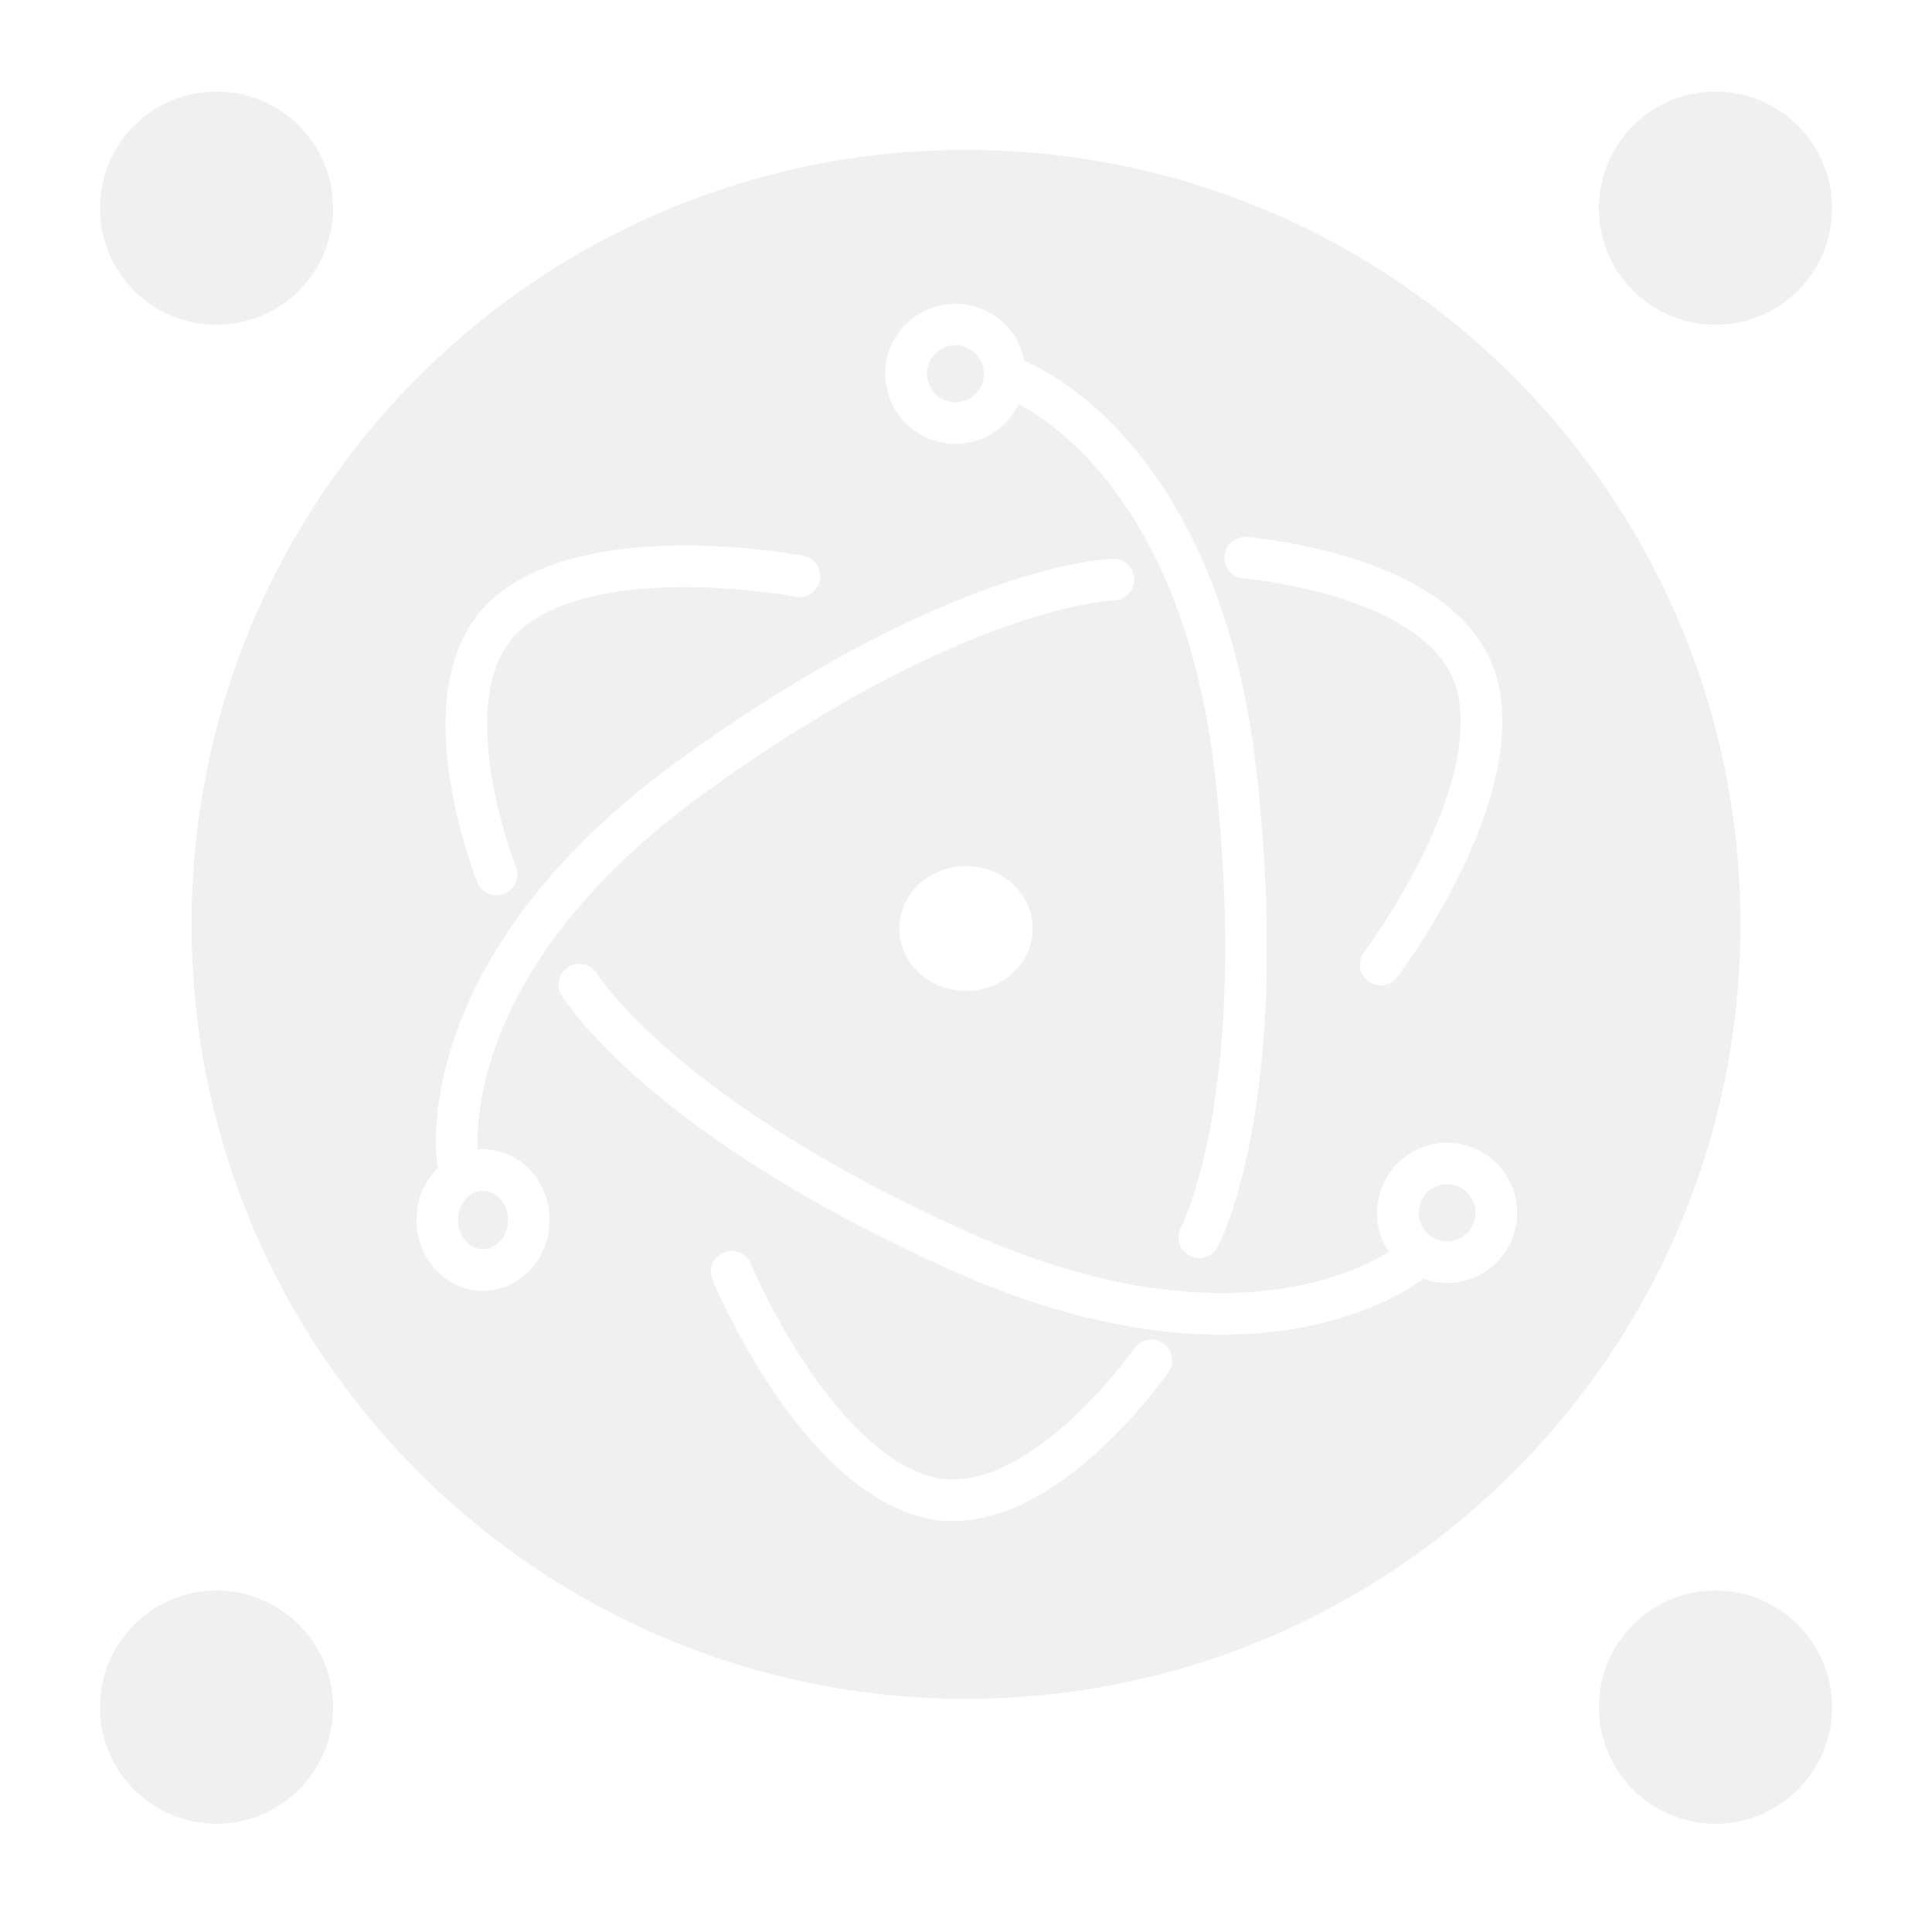
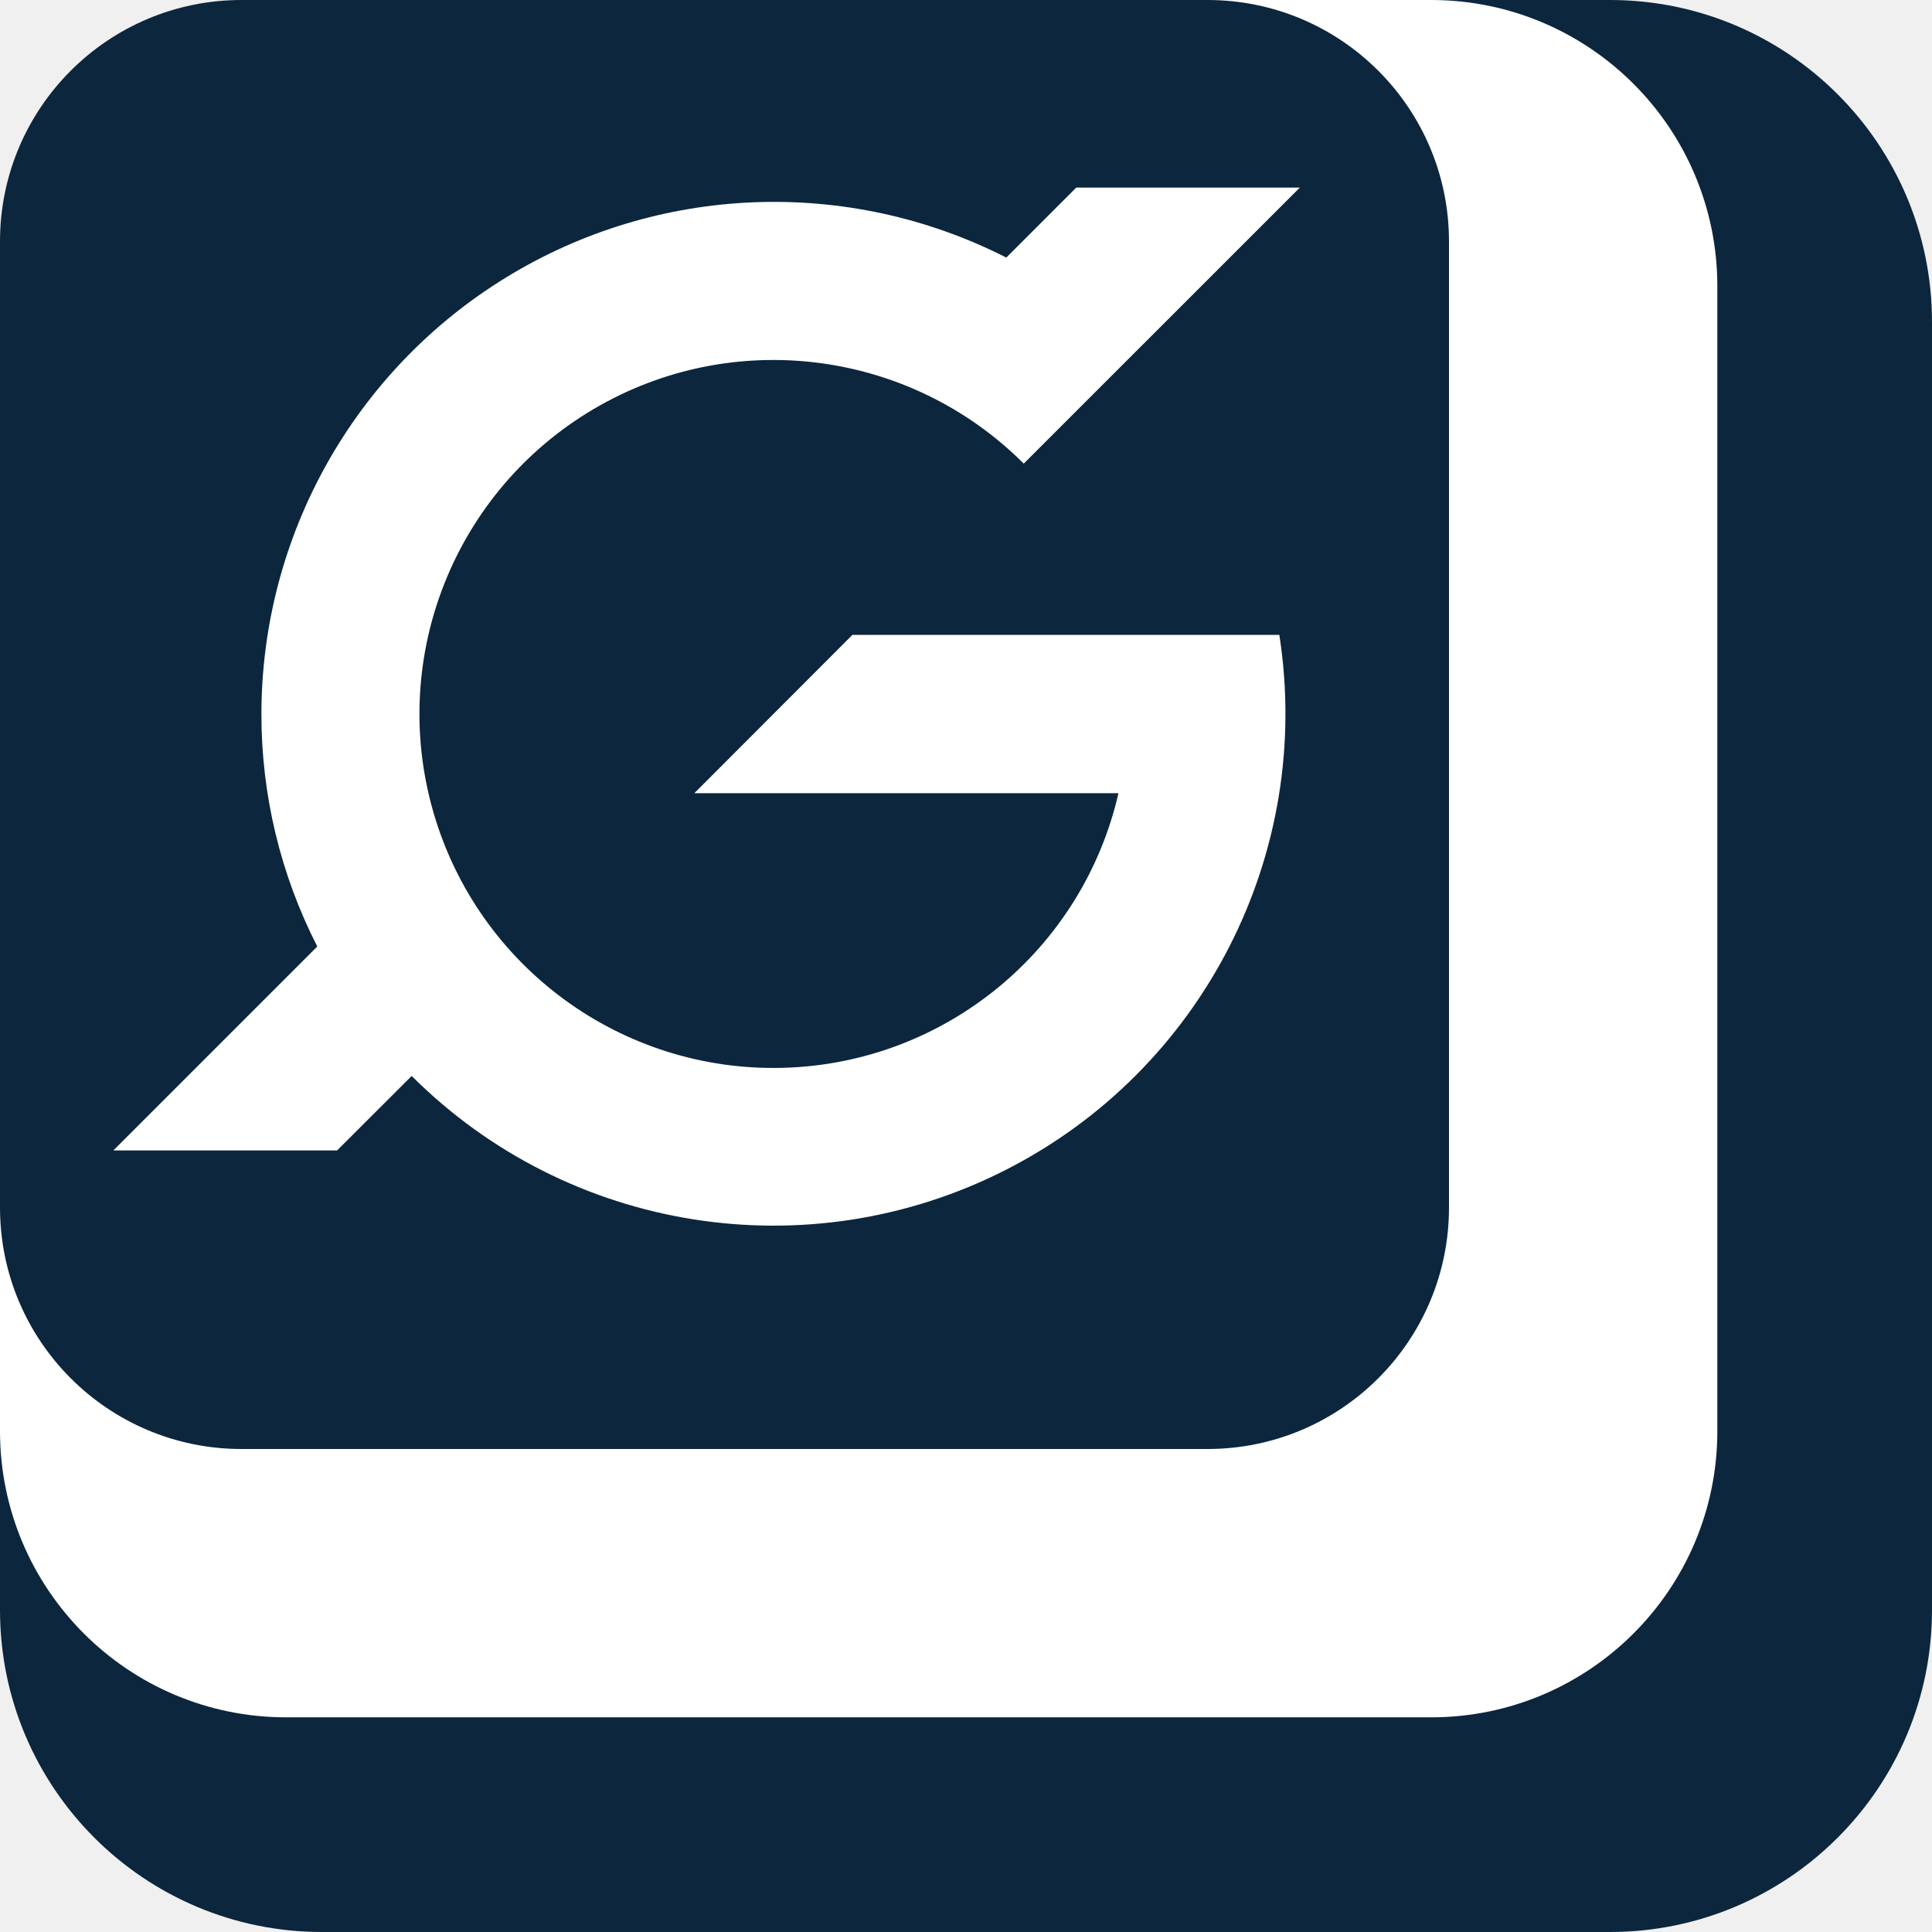
- <svg xmlns="http://www.w3.org/2000/svg" width="232" height="232" viewBox="0 0 232 232" fill="none">
-   <g filter="url(#filter0_b)">
-     <path d="M231.5 1V0.5H231H1H0.5V1V231V231.5H1H231H231.5V231V1ZM40.5 25C40.5 33.008 34.008 39.5 26 39.5C17.992 39.5 11.5 33.008 11.5 25C11.5 16.992 17.992 10.5 26 10.5C34.008 10.5 40.5 16.992 40.5 25ZM220.5 25C220.5 33.008 214.008 39.5 206 39.5C197.992 39.5 191.5 33.008 191.5 25C191.5 16.992 197.992 10.5 206 10.5C214.008 10.5 220.5 16.992 220.5 25ZM40.5 205C40.5 213.008 34.008 219.5 26 219.5C17.992 219.5 11.5 213.008 11.5 205C11.5 196.992 17.992 190.5 26 190.5C34.008 190.5 40.5 196.992 40.5 205ZM220.5 205C220.5 213.008 214.008 219.5 206 219.5C197.992 219.5 191.5 213.008 191.5 205C191.5 196.992 197.992 190.5 206 190.5C214.008 190.5 220.5 196.992 220.5 205ZM209.5 111C209.5 162.639 167.639 204.5 116 204.5C64.361 204.5 22.5 162.639 22.5 111C22.5 59.361 64.361 17.5 116 17.5C167.639 17.5 209.5 59.361 209.5 111Z" fill="white" stroke="white" />
-     <path d="M63.5 146.5C63.5 149.959 60.897 152.5 58 152.5C55.103 152.5 52.5 149.959 52.5 146.5C52.5 143.041 55.103 140.5 58 140.5C60.897 140.5 63.5 143.041 63.5 146.5Z" stroke="white" stroke-width="5" />
-     <path d="M54.986 139.466C54.986 139.466 51.197 116.315 83.187 93.165C115.178 70.014 133.698 69.593 133.698 69.593" stroke="white" stroke-width="5" stroke-linecap="round" />
-     <path d="M178.902 142.686C177.27 139.853 173.652 138.88 170.819 140.512C167.987 142.144 167.014 145.762 168.646 148.595C170.277 151.427 173.896 152.4 176.728 150.768C179.561 149.137 180.534 145.518 178.902 142.686Z" stroke="white" stroke-width="5" />
-     <path d="M169.409 151.555C169.409 151.555 151.24 166.394 115.211 150.232C79.182 134.07 69.572 118.232 69.572 118.232" stroke="white" stroke-width="5" stroke-linecap="round" />
-     <path d="M109.577 41.971C107.966 44.814 108.964 48.426 111.808 50.038C114.651 51.65 118.263 50.651 119.875 47.807C121.487 44.964 120.488 41.352 117.645 39.74C114.801 38.129 111.189 39.127 109.577 41.971Z" stroke="white" stroke-width="5" />
-     <path d="M122.038 45.647C122.038 45.647 144.047 53.767 148.412 93.013C152.778 132.259 144.012 148.579 144.012 148.579" stroke="white" stroke-width="5" stroke-linecap="round" />
-     <path d="M59.633 105C59.633 105 50.437 82.104 61.305 73.362C72.174 64.619 96 69.199 96 69.199" stroke="white" stroke-width="5" stroke-linecap="round" />
-     <path d="M149.532 66.978C149.532 66.978 174.391 68.913 177.477 82.638C180.564 96.363 165.799 115.833 165.799 115.833" stroke="white" stroke-width="5" stroke-linecap="round" />
-     <path d="M138.248 163.363C138.248 163.363 124.023 183.841 110.618 179.573C97.213 175.305 87.866 152.728 87.866 152.728" stroke="white" stroke-width="5" stroke-linecap="round" />
-     <path d="M116 119C120.418 119 124 115.642 124 111.5C124 107.358 120.418 104 116 104C111.582 104 108 107.358 108 111.5C108 115.642 111.582 119 116 119Z" fill="white" />
+ <svg xmlns="http://www.w3.org/2000/svg" version="1.1" x="0" y="0" width="256" height="256" viewBox="0, 0, 256, 256">
+   <g id="Layer_1">
+     <path d="M42.667,0 L213.333,0 C236.896,0 256,19.104 256,42.667 L256,213.333 C256,236.896 236.896,256 213.333,256 L42.667,256 C19.104,256 0,236.896 0,213.333 L0,42.667 C0,19.104 19.104,0 42.667,0 z" fill="#0C263D" />
+     <path d="M37.927,0 L189.628,0 C210.574,0 227.556,16.981 227.556,37.927 L227.556,189.628 C227.556,210.574 210.574,227.556 189.628,227.556 L37.927,227.556 C16.981,227.556 0,210.574 0,189.628 L0,37.927 C0,16.981 16.981,0 37.927,0 z" fill="#FFFFFF" />
+     <path d="M32,0 L160,0 C177.675,0 192,14.325 192,32 L192,160 C192,177.675 177.675,192 160,192 L32,192 C14.325,192 0,177.675 0,160 L0,32 C0,14.325 14.325,0 32,0 z" fill="#0C263D" />
+     <path d="M148.203,84.124 L112.953,84.124 L92.004,105.102 L148.203,105.102 C143.417,125.948 125.138,140.914 103.758,141.493 C82.379,142.069 63.317,128.114 57.408,107.559 C51.502,87.008 60.245,65.06 78.67,54.197 C97.092,43.339 120.53,46.315 135.652,61.433 L143.196,53.888 L172.238,24.853 L142.613,24.853 L133.34,34.13 C112.299,23.428 87.207,24.42 67.072,36.754 C46.94,49.088 34.66,70.99 34.638,94.599 C34.628,105.316 37.166,115.876 42.041,125.415 L15.019,152.437 L44.668,152.437 L54.549,142.571 C75.321,163.307 107.065,168.338 133.227,155.036 C159.388,141.739 174.034,113.124 169.518,84.124 z" fill="#FFFFFF" />
  </g>
-   <defs>
-     <filter id="filter0_b" x="-4" y="-4" width="240" height="240" filterUnits="userSpaceOnUse" color-interpolation-filters="sRGB">
-       <feFlood flood-opacity="0" result="BackgroundImageFix" />
-       <feGaussianBlur in="BackgroundImage" stdDeviation="2" />
-       <feComposite in2="SourceAlpha" operator="in" result="effect1_backgroundBlur" />
-       <feBlend mode="normal" in="SourceGraphic" in2="effect1_backgroundBlur" result="shape" />
-     </filter>
-   </defs>
</svg>
